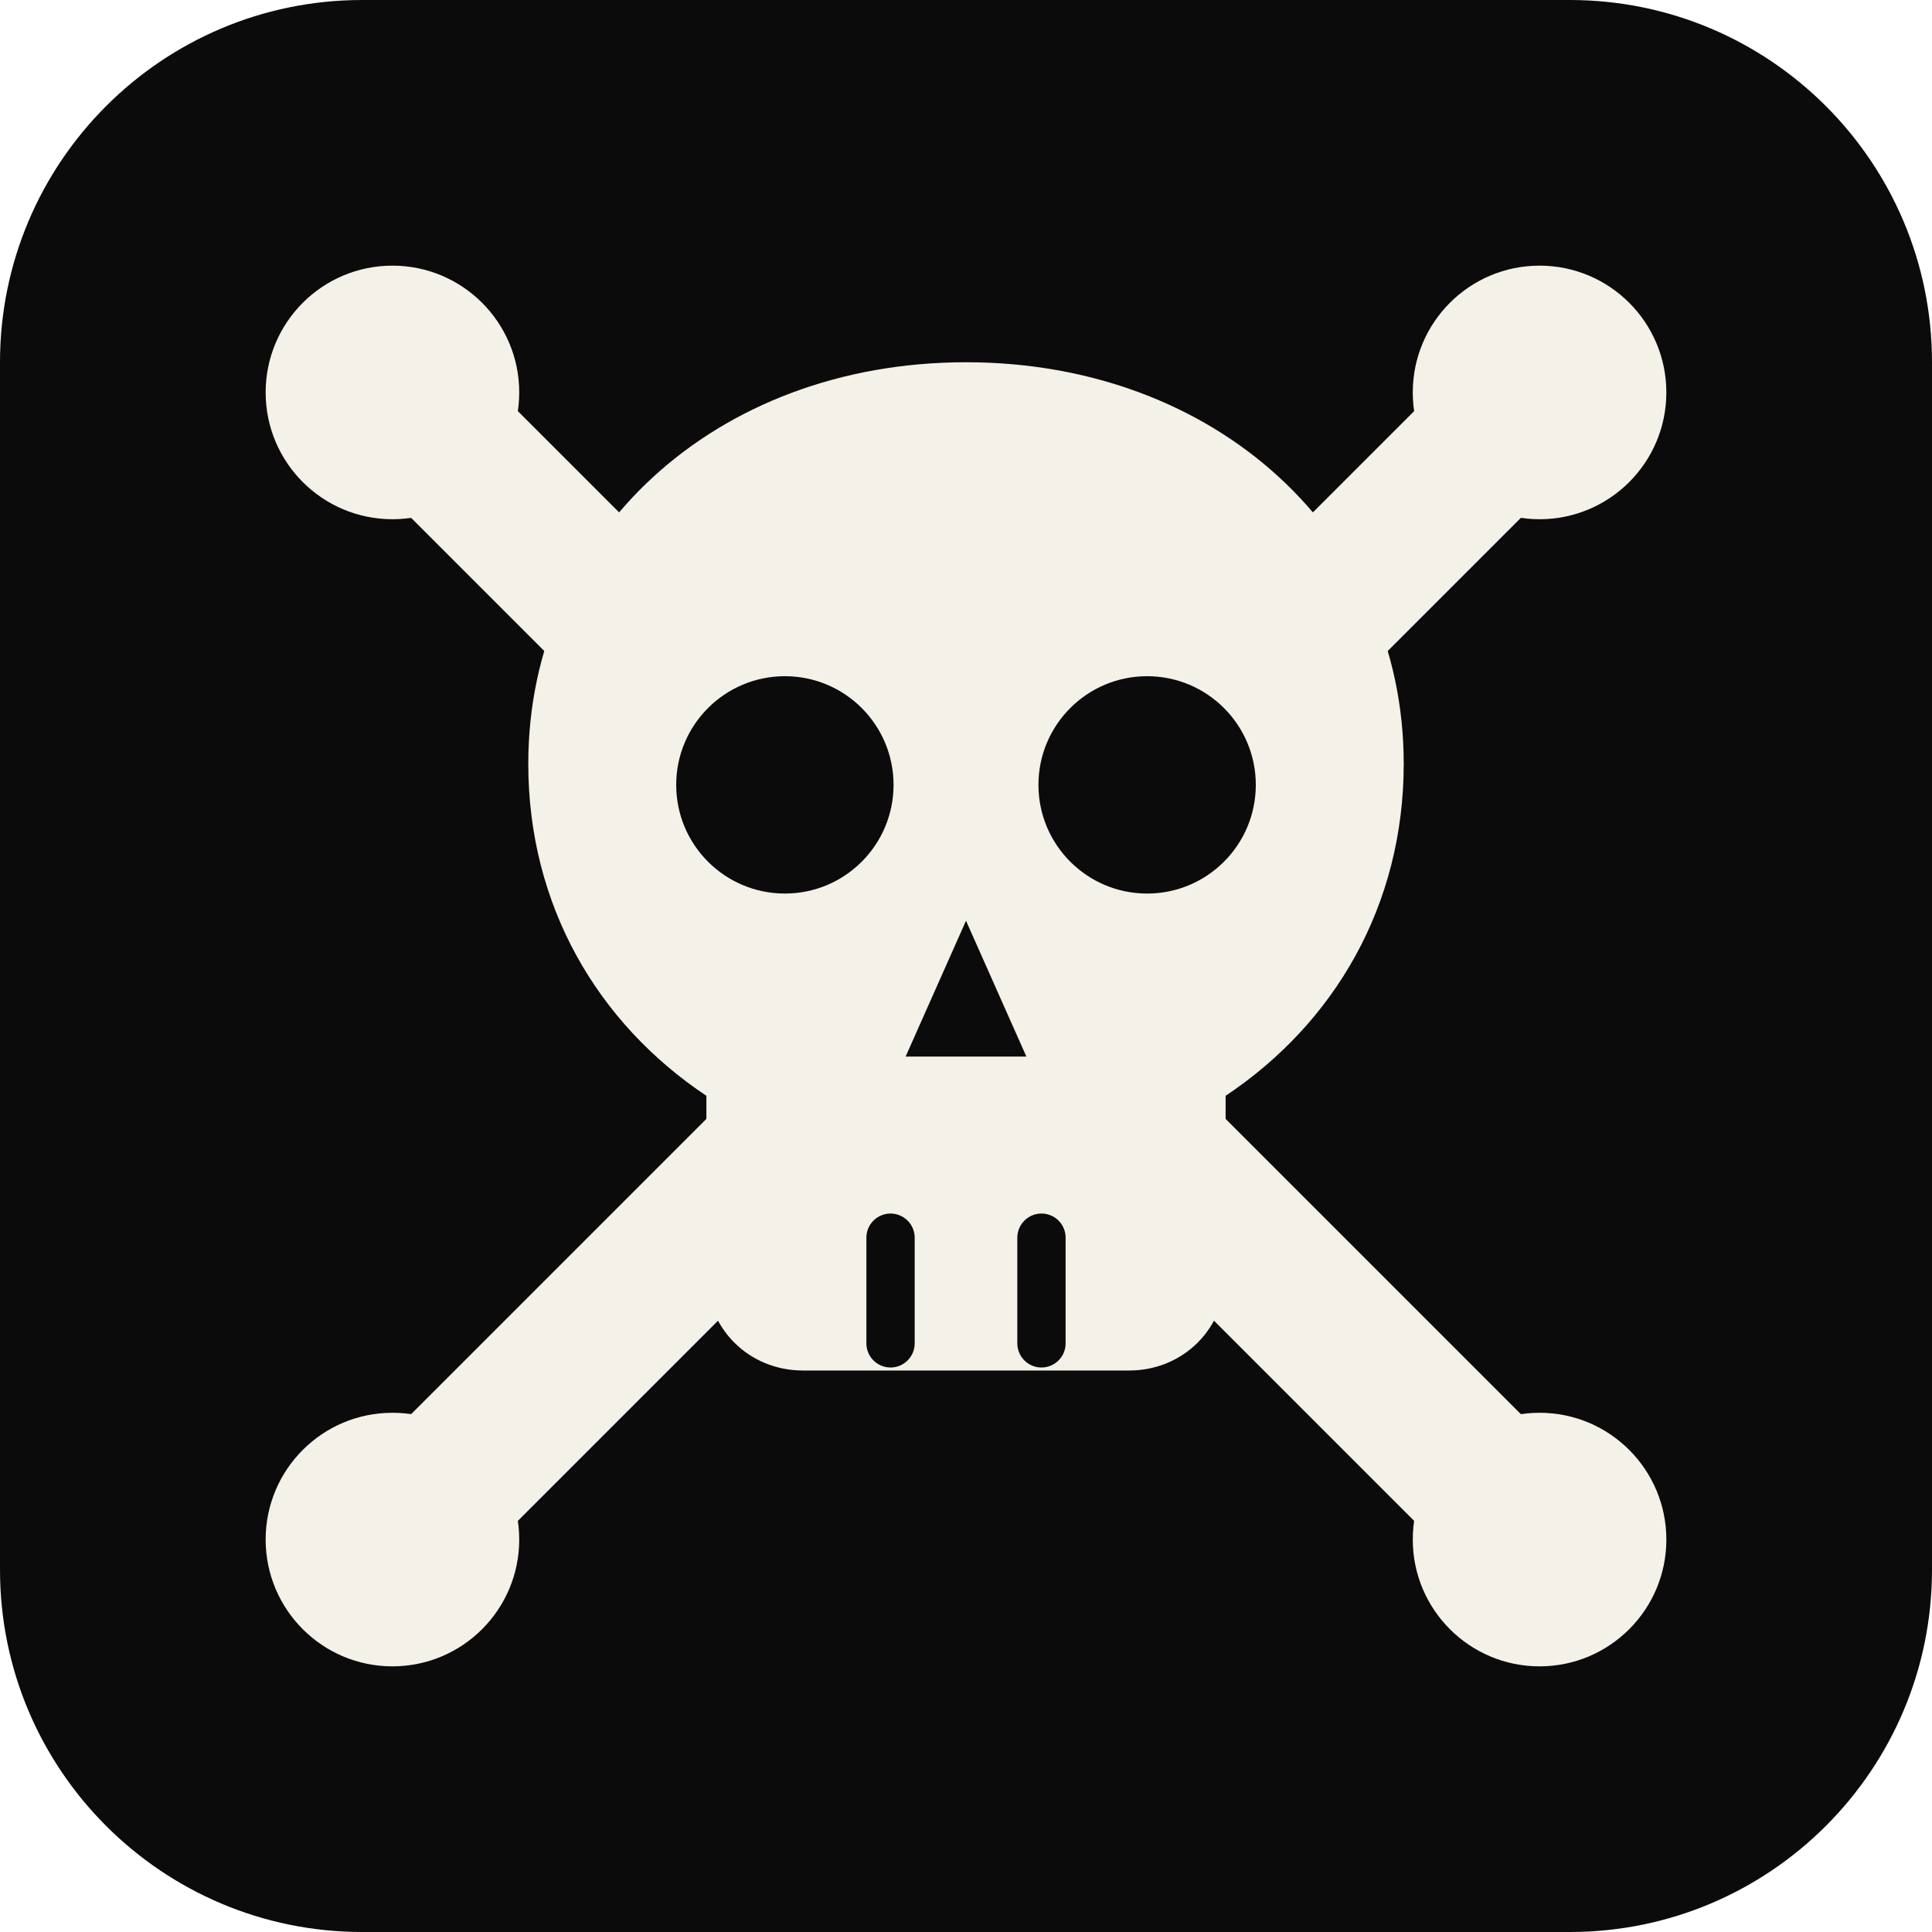
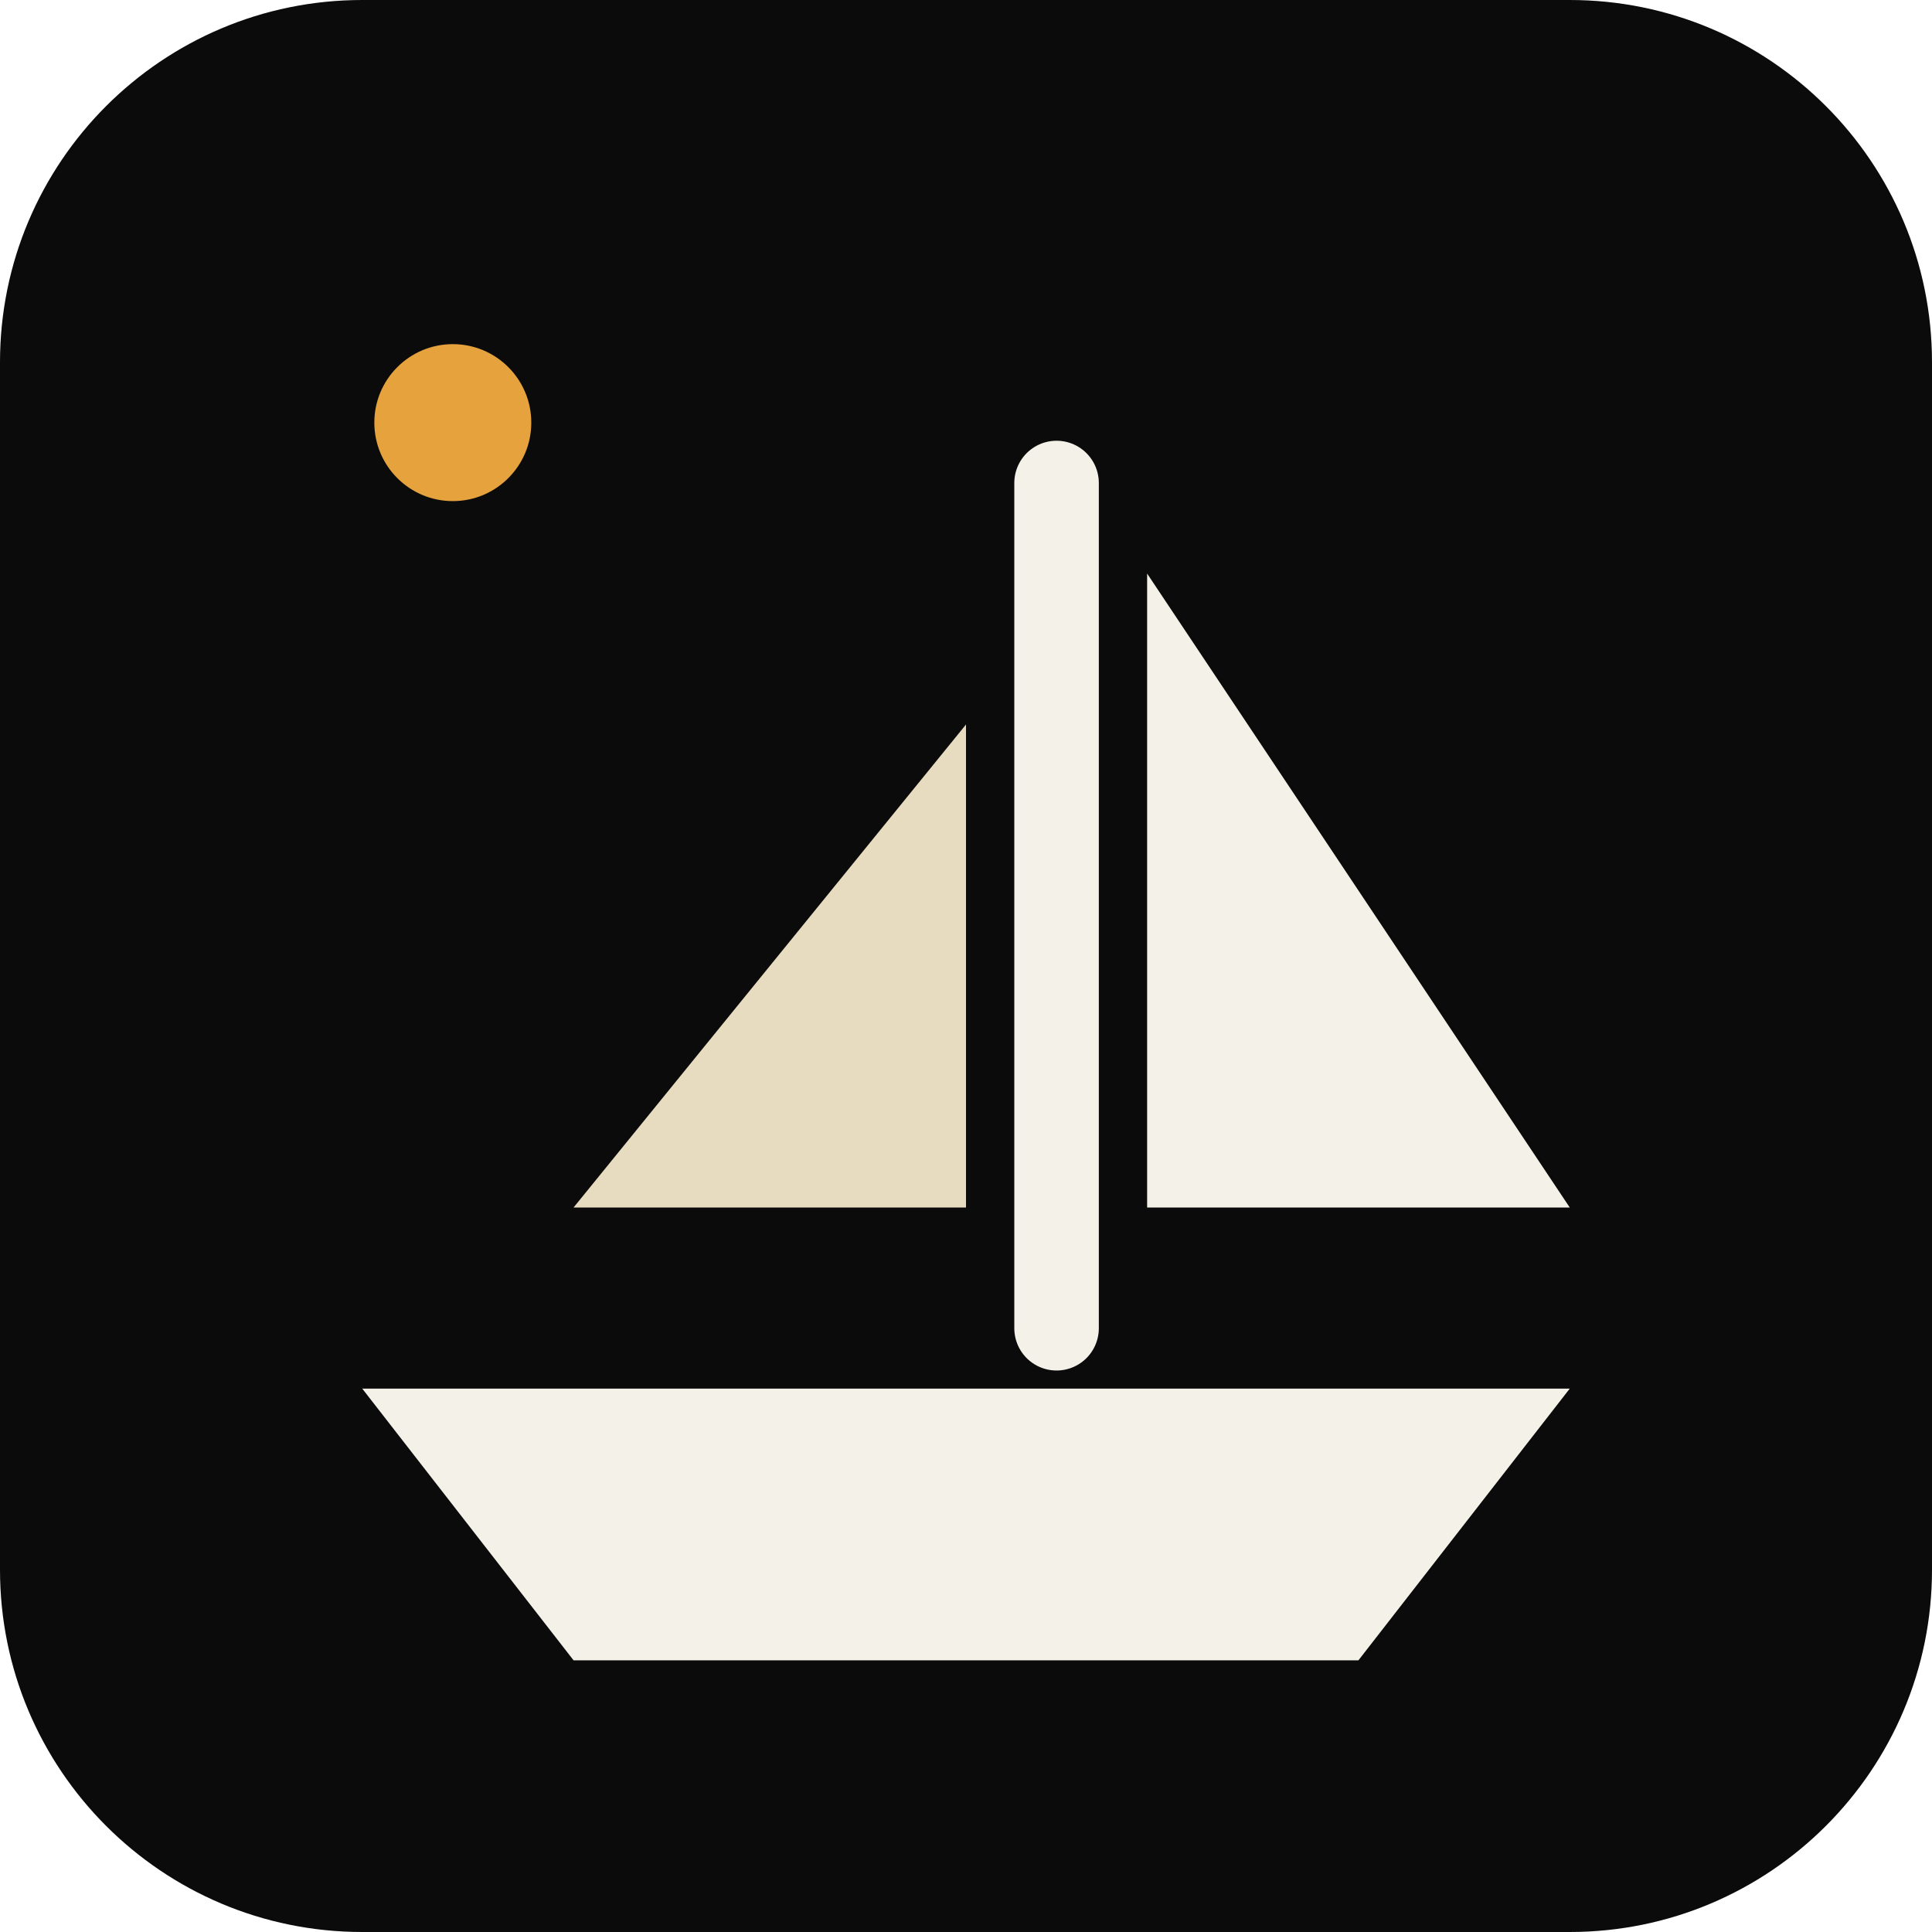
- <svg xmlns="http://www.w3.org/2000/svg" viewBox="0 0 64 64" role="img" aria-label="Piratenvlag">
+ <svg xmlns="http://www.w3.org/2000/svg" viewBox="0 0 64 64" role="img" aria-label="Solovlag">
  <rect width="64" height="64" rx="12" fill="#0b0b0b" />
-   <g stroke="#f4f1e8" stroke-width="5" stroke-linecap="round">
-     <line x1="15" y1="49" x2="49" y2="15" />
-     <line x1="15" y1="15" x2="49" y2="49" />
-   </g>
-   <g fill="#f4f1e8">
-     <circle cx="13" cy="51" r="4.2" />
-     <circle cx="51" cy="13" r="4.2" />
-     <circle cx="13" cy="13" r="4.2" />
-     <circle cx="51" cy="51" r="4.2" />
-   </g>
-   <path fill="#f4f1e8" d="M32 12c-8.3 0-14.5 5.7-14.5 13.3 0 4.7 2.3 8.6 5.9 11v5.9c0 1.8 1.4 3.2 3.2 3.2h10.8c1.8 0 3.2-1.4 3.2-3.2v-5.9c3.6-2.4 5.9-6.3 5.9-11C46.5 17.7 40.3 12 32 12Z" />
-   <g fill="#0b0b0b">
-     <circle cx="26" cy="26" r="3.6" />
-     <circle cx="38" cy="26" r="3.6" />
-     <path d="M32 30.5 34 35h-4z" />
-   </g>
-   <g stroke="#0b0b0b" stroke-width="1.6" stroke-linecap="round">
-     <line x1="29.5" y1="41" x2="29.5" y2="44.5" />
-     <line x1="34.5" y1="41" x2="34.5" y2="44.5" />
-   </g>
+   <circle cx="15" cy="14" r="2.6" fill="#e6a23c" />
+   <path d="M35 16v28" stroke="#f4f1e8" stroke-width="2.8" stroke-linecap="round" />
+   <path d="M38 19v21h14Z" fill="#f4f1e8" />
+   <path d="M32 24v16H19Z" fill="#e8dcc0" />
+   <path d="M12 46h40l-7 9H19Z" fill="#f4f1e8" />
</svg>
